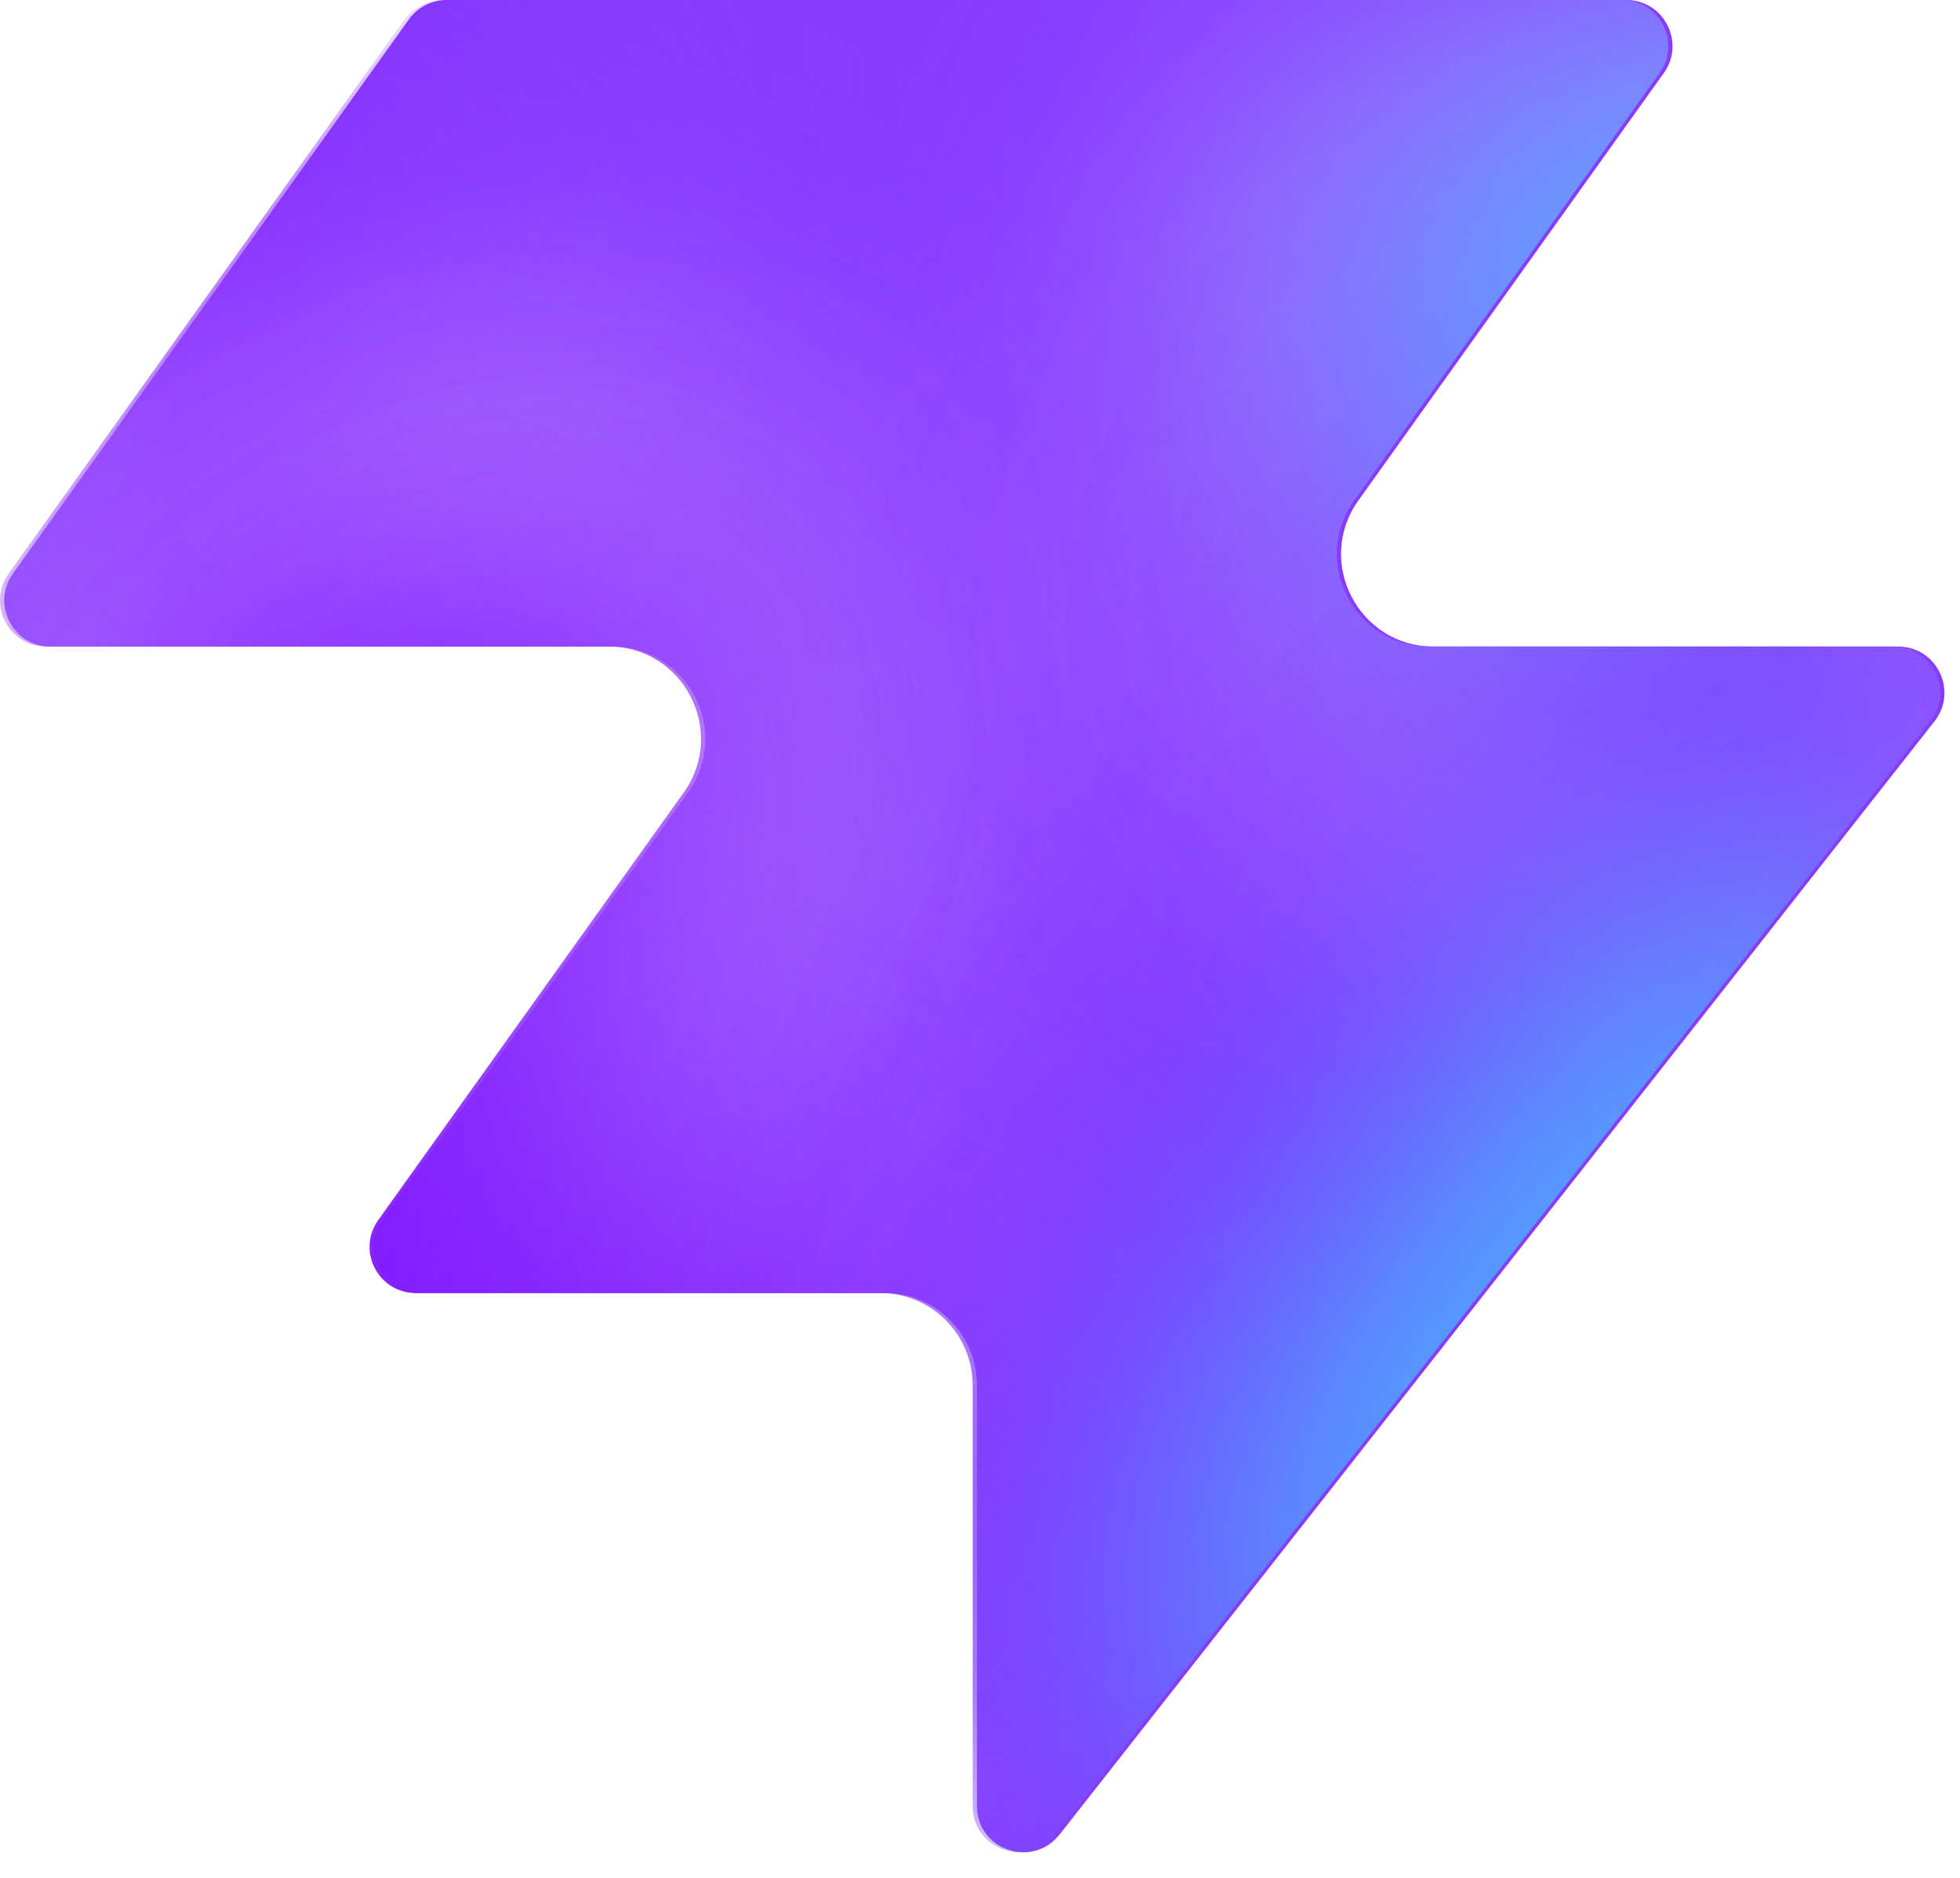
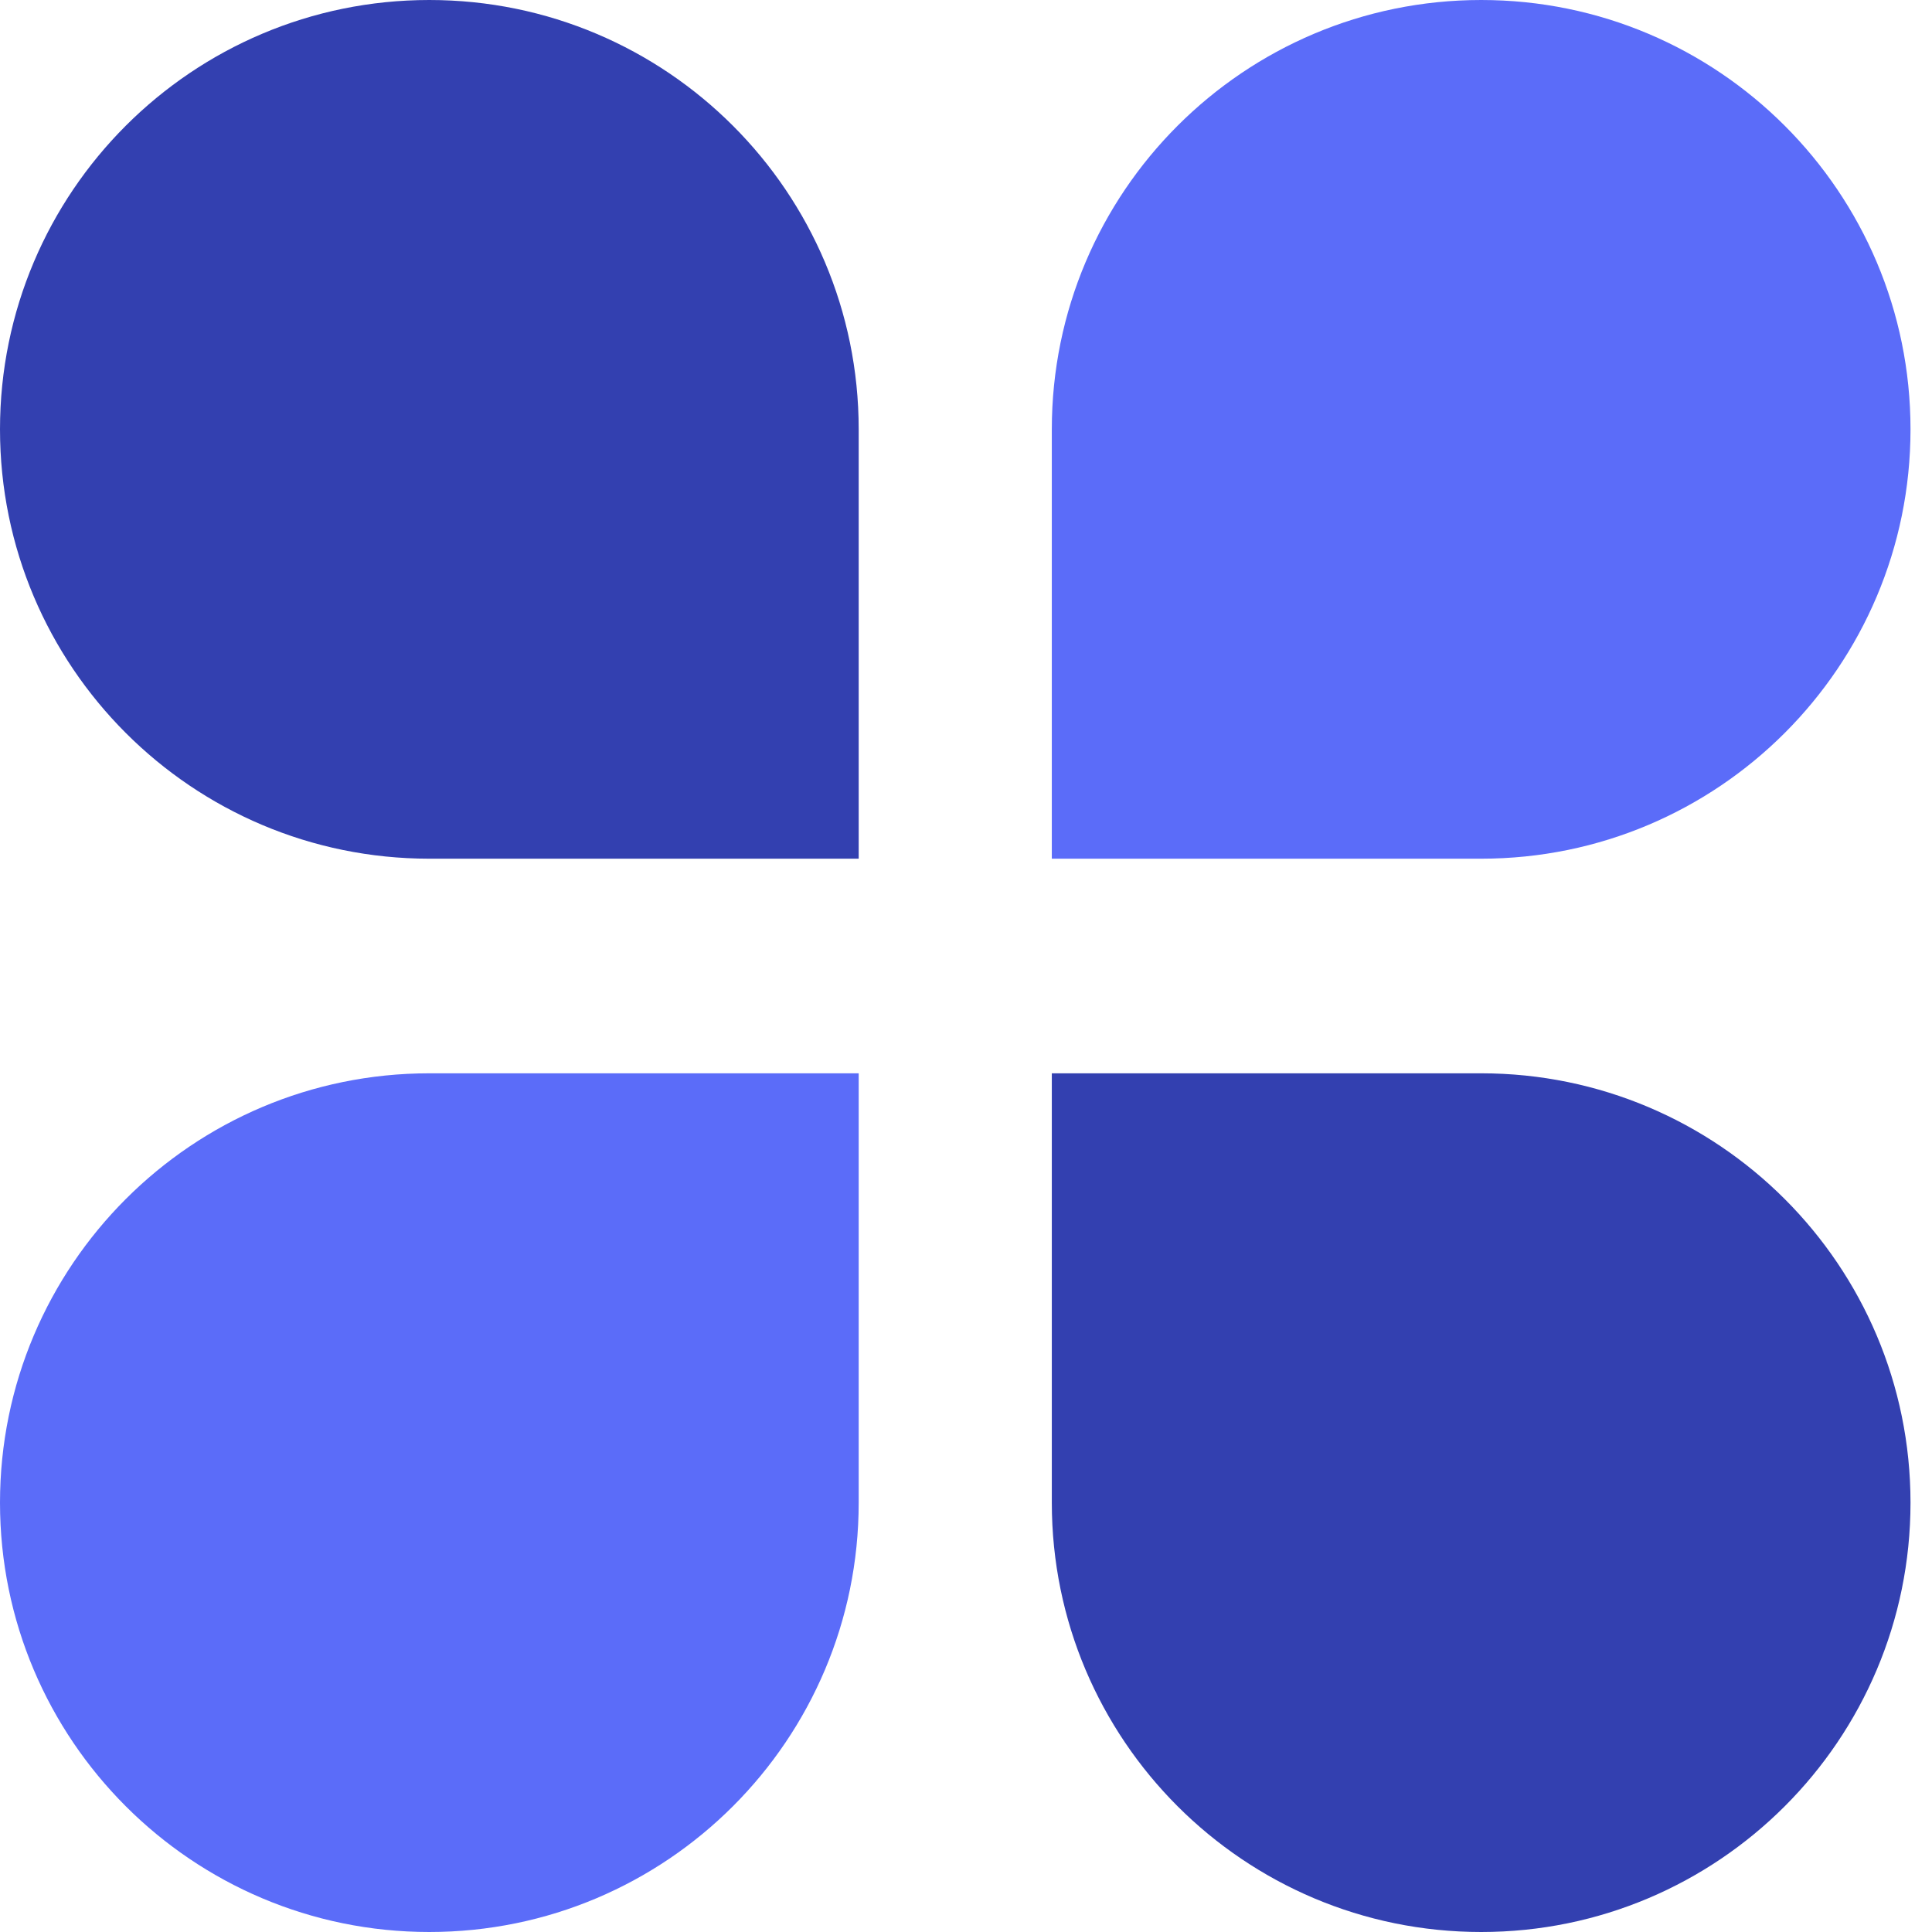
- <svg xmlns="http://www.w3.org/2000/svg" width="48" height="46" fill="none" viewBox="0 0 48 46">
-   <path fill="#863bff" d="M25.946 44.938c-.664.845-2.021.375-2.021-.698V33.937a2.26 2.26 0 0 0-2.262-2.262H10.287c-.92 0-1.456-1.04-.92-1.788l7.48-10.471c1.07-1.497 0-3.578-1.842-3.578H1.237c-.92 0-1.456-1.04-.92-1.788L10.013.474c.214-.297.556-.474.92-.474h28.894c.92 0 1.456 1.04.92 1.788l-7.48 10.471c-1.07 1.498 0 3.579 1.842 3.579h11.377c.943 0 1.473 1.088.89 1.83L25.947 44.94z" style="fill:#863bff;fill:color(display-p3 .525 .23 1);fill-opacity:1" />
-   <mask id="a" width="48" height="46" x="0" y="0" maskUnits="userSpaceOnUse" style="mask-type:alpha">
-     <path fill="#000" d="M25.842 44.938c-.664.844-2.021.375-2.021-.698V33.937a2.26 2.26 0 0 0-2.262-2.262H10.183c-.92 0-1.456-1.04-.92-1.788l7.48-10.471c1.07-1.498 0-3.579-1.842-3.579H1.133c-.92 0-1.456-1.04-.92-1.787L9.91.473c.214-.297.556-.474.92-.474h28.894c.92 0 1.456 1.04.92 1.788l-7.48 10.471c-1.07 1.498 0 3.578 1.842 3.578h11.377c.943 0 1.473 1.088.89 1.832L25.843 44.94z" style="fill:#000;fill-opacity:1" />
-   </mask>
-   <g mask="url(#a)">
-     <g filter="url(#b)">
-       <ellipse cx="5.508" cy="14.704" fill="#ede6ff" rx="5.508" ry="14.704" style="fill:#ede6ff;fill:color(display-p3 .927 .903 1);fill-opacity:1" transform="matrix(.00324 1 1 -.00324 -4.47 31.516)" />
-     </g>
-     <g filter="url(#c)">
-       <ellipse cx="10.399" cy="29.851" fill="#ede6ff" rx="10.399" ry="29.851" style="fill:#ede6ff;fill:color(display-p3 .927 .903 1);fill-opacity:1" transform="matrix(.00324 1 1 -.00324 -39.328 7.883)" />
-     </g>
-     <g filter="url(#d)">
-       <ellipse cx="5.508" cy="30.487" fill="#7e14ff" rx="5.508" ry="30.487" style="fill:#7e14ff;fill:color(display-p3 .492 .077 1);fill-opacity:1" transform="rotate(89.814 -25.913 -14.639)scale(1 -1)" />
-     </g>
-     <g filter="url(#e)">
-       <ellipse cx="5.508" cy="30.599" fill="#7e14ff" rx="5.508" ry="30.599" style="fill:#7e14ff;fill:color(display-p3 .492 .077 1);fill-opacity:1" transform="rotate(89.814 -32.644 -3.334)scale(1 -1)" />
-     </g>
-     <g filter="url(#f)">
-       <ellipse cx="5.508" cy="30.599" fill="#7e14ff" rx="5.508" ry="30.599" style="fill:#7e14ff;fill:color(display-p3 .492 .077 1);fill-opacity:1" transform="matrix(.00324 1 1 -.00324 -34.34 30.47)" />
-     </g>
-     <g filter="url(#g)">
-       <ellipse cx="14.072" cy="22.078" fill="#ede6ff" rx="14.072" ry="22.078" style="fill:#ede6ff;fill:color(display-p3 .927 .903 1);fill-opacity:1" transform="rotate(93.35 24.506 48.493)scale(-1 1)" />
-     </g>
-     <g filter="url(#h)">
-       <ellipse cx="3.47" cy="21.501" fill="#7e14ff" rx="3.47" ry="21.501" style="fill:#7e14ff;fill:color(display-p3 .492 .077 1);fill-opacity:1" transform="rotate(89.009 28.708 47.59)scale(-1 1)" />
-     </g>
-     <g filter="url(#i)">
-       <ellipse cx="3.47" cy="21.501" fill="#7e14ff" rx="3.47" ry="21.501" style="fill:#7e14ff;fill:color(display-p3 .492 .077 1);fill-opacity:1" transform="rotate(89.009 28.708 47.59)scale(-1 1)" />
-     </g>
-     <g filter="url(#j)">
-       <ellipse cx=".387" cy="8.972" fill="#7e14ff" rx="4.407" ry="29.108" style="fill:#7e14ff;fill:color(display-p3 .492 .077 1);fill-opacity:1" transform="rotate(39.51 .387 8.972)" />
-     </g>
-     <g filter="url(#k)">
-       <ellipse cx="47.523" cy="-6.092" fill="#7e14ff" rx="4.407" ry="29.108" style="fill:#7e14ff;fill:color(display-p3 .492 .077 1);fill-opacity:1" transform="rotate(37.892 47.523 -6.092)" />
-     </g>
-     <g filter="url(#l)">
-       <ellipse cx="41.412" cy="6.333" fill="#47bfff" rx="5.971" ry="9.665" style="fill:#47bfff;fill:color(display-p3 .28 .748 1);fill-opacity:1" transform="rotate(37.892 41.412 6.333)" />
-     </g>
-     <g filter="url(#m)">
-       <ellipse cx="-1.879" cy="38.332" fill="#7e14ff" rx="4.407" ry="29.108" style="fill:#7e14ff;fill:color(display-p3 .492 .077 1);fill-opacity:1" transform="rotate(37.892 -1.88 38.332)" />
-     </g>
-     <g filter="url(#n)">
-       <ellipse cx="-1.879" cy="38.332" fill="#7e14ff" rx="4.407" ry="29.108" style="fill:#7e14ff;fill:color(display-p3 .492 .077 1);fill-opacity:1" transform="rotate(37.892 -1.88 38.332)" />
-     </g>
-     <g filter="url(#o)">
-       <ellipse cx="35.651" cy="29.907" fill="#7e14ff" rx="4.407" ry="29.108" style="fill:#7e14ff;fill:color(display-p3 .492 .077 1);fill-opacity:1" transform="rotate(37.892 35.651 29.907)" />
-     </g>
-     <g filter="url(#p)">
-       <ellipse cx="38.418" cy="32.4" fill="#47bfff" rx="5.971" ry="15.297" style="fill:#47bfff;fill:color(display-p3 .28 .748 1);fill-opacity:1" transform="rotate(37.892 38.418 32.4)" />
-     </g>
-   </g>
-   <defs>
-     <filter id="b" width="60.045" height="41.654" x="-19.77" y="16.149" color-interpolation-filters="sRGB" filterUnits="userSpaceOnUse">
-       <feFlood flood-opacity="0" result="BackgroundImageFix" />
-       <feBlend in="SourceGraphic" in2="BackgroundImageFix" result="shape" />
-       <feGaussianBlur result="effect1_foregroundBlur_2002_17158" stdDeviation="7.659" />
-     </filter>
-     <filter id="c" width="90.34" height="51.437" x="-54.613" y="-7.533" color-interpolation-filters="sRGB" filterUnits="userSpaceOnUse">
-       <feFlood flood-opacity="0" result="BackgroundImageFix" />
-       <feBlend in="SourceGraphic" in2="BackgroundImageFix" result="shape" />
-       <feGaussianBlur result="effect1_foregroundBlur_2002_17158" stdDeviation="7.659" />
-     </filter>
-     <filter id="d" width="79.355" height="29.4" x="-49.64" y="2.03" color-interpolation-filters="sRGB" filterUnits="userSpaceOnUse">
-       <feFlood flood-opacity="0" result="BackgroundImageFix" />
-       <feBlend in="SourceGraphic" in2="BackgroundImageFix" result="shape" />
-       <feGaussianBlur result="effect1_foregroundBlur_2002_17158" stdDeviation="4.596" />
-     </filter>
-     <filter id="e" width="79.579" height="29.4" x="-45.045" y="20.029" color-interpolation-filters="sRGB" filterUnits="userSpaceOnUse">
-       <feFlood flood-opacity="0" result="BackgroundImageFix" />
-       <feBlend in="SourceGraphic" in2="BackgroundImageFix" result="shape" />
-       <feGaussianBlur result="effect1_foregroundBlur_2002_17158" stdDeviation="4.596" />
-     </filter>
-     <filter id="f" width="79.579" height="29.4" x="-43.513" y="21.178" color-interpolation-filters="sRGB" filterUnits="userSpaceOnUse">
-       <feFlood flood-opacity="0" result="BackgroundImageFix" />
-       <feBlend in="SourceGraphic" in2="BackgroundImageFix" result="shape" />
-       <feGaussianBlur result="effect1_foregroundBlur_2002_17158" stdDeviation="4.596" />
-     </filter>
-     <filter id="g" width="74.749" height="58.852" x="15.756" y="-17.901" color-interpolation-filters="sRGB" filterUnits="userSpaceOnUse">
-       <feFlood flood-opacity="0" result="BackgroundImageFix" />
-       <feBlend in="SourceGraphic" in2="BackgroundImageFix" result="shape" />
-       <feGaussianBlur result="effect1_foregroundBlur_2002_17158" stdDeviation="7.659" />
-     </filter>
-     <filter id="h" width="61.377" height="25.362" x="23.548" y="2.284" color-interpolation-filters="sRGB" filterUnits="userSpaceOnUse">
-       <feFlood flood-opacity="0" result="BackgroundImageFix" />
-       <feBlend in="SourceGraphic" in2="BackgroundImageFix" result="shape" />
-       <feGaussianBlur result="effect1_foregroundBlur_2002_17158" stdDeviation="4.596" />
-     </filter>
-     <filter id="i" width="61.377" height="25.362" x="23.548" y="2.284" color-interpolation-filters="sRGB" filterUnits="userSpaceOnUse">
-       <feFlood flood-opacity="0" result="BackgroundImageFix" />
-       <feBlend in="SourceGraphic" in2="BackgroundImageFix" result="shape" />
-       <feGaussianBlur result="effect1_foregroundBlur_2002_17158" stdDeviation="4.596" />
-     </filter>
-     <filter id="j" width="56.045" height="63.649" x="-27.636" y="-22.853" color-interpolation-filters="sRGB" filterUnits="userSpaceOnUse">
-       <feFlood flood-opacity="0" result="BackgroundImageFix" />
-       <feBlend in="SourceGraphic" in2="BackgroundImageFix" result="shape" />
-       <feGaussianBlur result="effect1_foregroundBlur_2002_17158" stdDeviation="4.596" />
-     </filter>
-     <filter id="k" width="54.814" height="64.646" x="20.116" y="-38.415" color-interpolation-filters="sRGB" filterUnits="userSpaceOnUse">
-       <feFlood flood-opacity="0" result="BackgroundImageFix" />
-       <feBlend in="SourceGraphic" in2="BackgroundImageFix" result="shape" />
-       <feGaussianBlur result="effect1_foregroundBlur_2002_17158" stdDeviation="4.596" />
-     </filter>
-     <filter id="l" width="33.541" height="35.313" x="24.641" y="-11.323" color-interpolation-filters="sRGB" filterUnits="userSpaceOnUse">
-       <feFlood flood-opacity="0" result="BackgroundImageFix" />
-       <feBlend in="SourceGraphic" in2="BackgroundImageFix" result="shape" />
-       <feGaussianBlur result="effect1_foregroundBlur_2002_17158" stdDeviation="4.596" />
-     </filter>
-     <filter id="m" width="54.814" height="64.646" x="-29.286" y="6.009" color-interpolation-filters="sRGB" filterUnits="userSpaceOnUse">
-       <feFlood flood-opacity="0" result="BackgroundImageFix" />
-       <feBlend in="SourceGraphic" in2="BackgroundImageFix" result="shape" />
-       <feGaussianBlur result="effect1_foregroundBlur_2002_17158" stdDeviation="4.596" />
-     </filter>
-     <filter id="n" width="54.814" height="64.646" x="-29.286" y="6.009" color-interpolation-filters="sRGB" filterUnits="userSpaceOnUse">
-       <feFlood flood-opacity="0" result="BackgroundImageFix" />
-       <feBlend in="SourceGraphic" in2="BackgroundImageFix" result="shape" />
-       <feGaussianBlur result="effect1_foregroundBlur_2002_17158" stdDeviation="4.596" />
-     </filter>
-     <filter id="o" width="54.814" height="64.646" x="8.244" y="-2.416" color-interpolation-filters="sRGB" filterUnits="userSpaceOnUse">
-       <feFlood flood-opacity="0" result="BackgroundImageFix" />
-       <feBlend in="SourceGraphic" in2="BackgroundImageFix" result="shape" />
-       <feGaussianBlur result="effect1_foregroundBlur_2002_17158" stdDeviation="4.596" />
-     </filter>
-     <filter id="p" width="39.409" height="43.623" x="18.713" y="10.588" color-interpolation-filters="sRGB" filterUnits="userSpaceOnUse">
-       <feFlood flood-opacity="0" result="BackgroundImageFix" />
-       <feBlend in="SourceGraphic" in2="BackgroundImageFix" result="shape" />
-       <feGaussianBlur result="effect1_foregroundBlur_2002_17158" stdDeviation="4.596" />
-     </filter>
-   </defs>
+ <svg xmlns="http://www.w3.org/2000/svg" width="24" height="24" viewBox="0 0 24 24" fill="none">
+   <path d="M0 5.333C0 2.388 2.388 0 5.333 0C8.279 0 10.667 2.388 10.667 5.333V10.667H5.333C2.388 10.667 0 8.279 0 5.333Z" fill="#3340B0" />
+   <path d="M13.066 5.333C13.066 2.388 15.454 0 18.4 0C21.345 0 23.733 2.388 23.733 5.333C23.733 8.279 21.345 10.667 18.4 10.667H13.066V5.333Z" fill="#5B6CF9" />
+   <path d="M0 18.667C0 15.721 2.388 13.333 5.333 13.333H10.667V18.667C10.667 21.612 8.279 24 5.333 24C2.388 24 0 21.612 0 18.667Z" fill="#5B6CF9" />
+   <path d="M13.066 13.333H18.4C21.345 13.333 23.733 15.721 23.733 18.667C23.733 21.612 21.345 24 18.4 24C15.454 24 13.066 21.612 13.066 18.667V13.333Z" fill="#3340B0" />
</svg>
